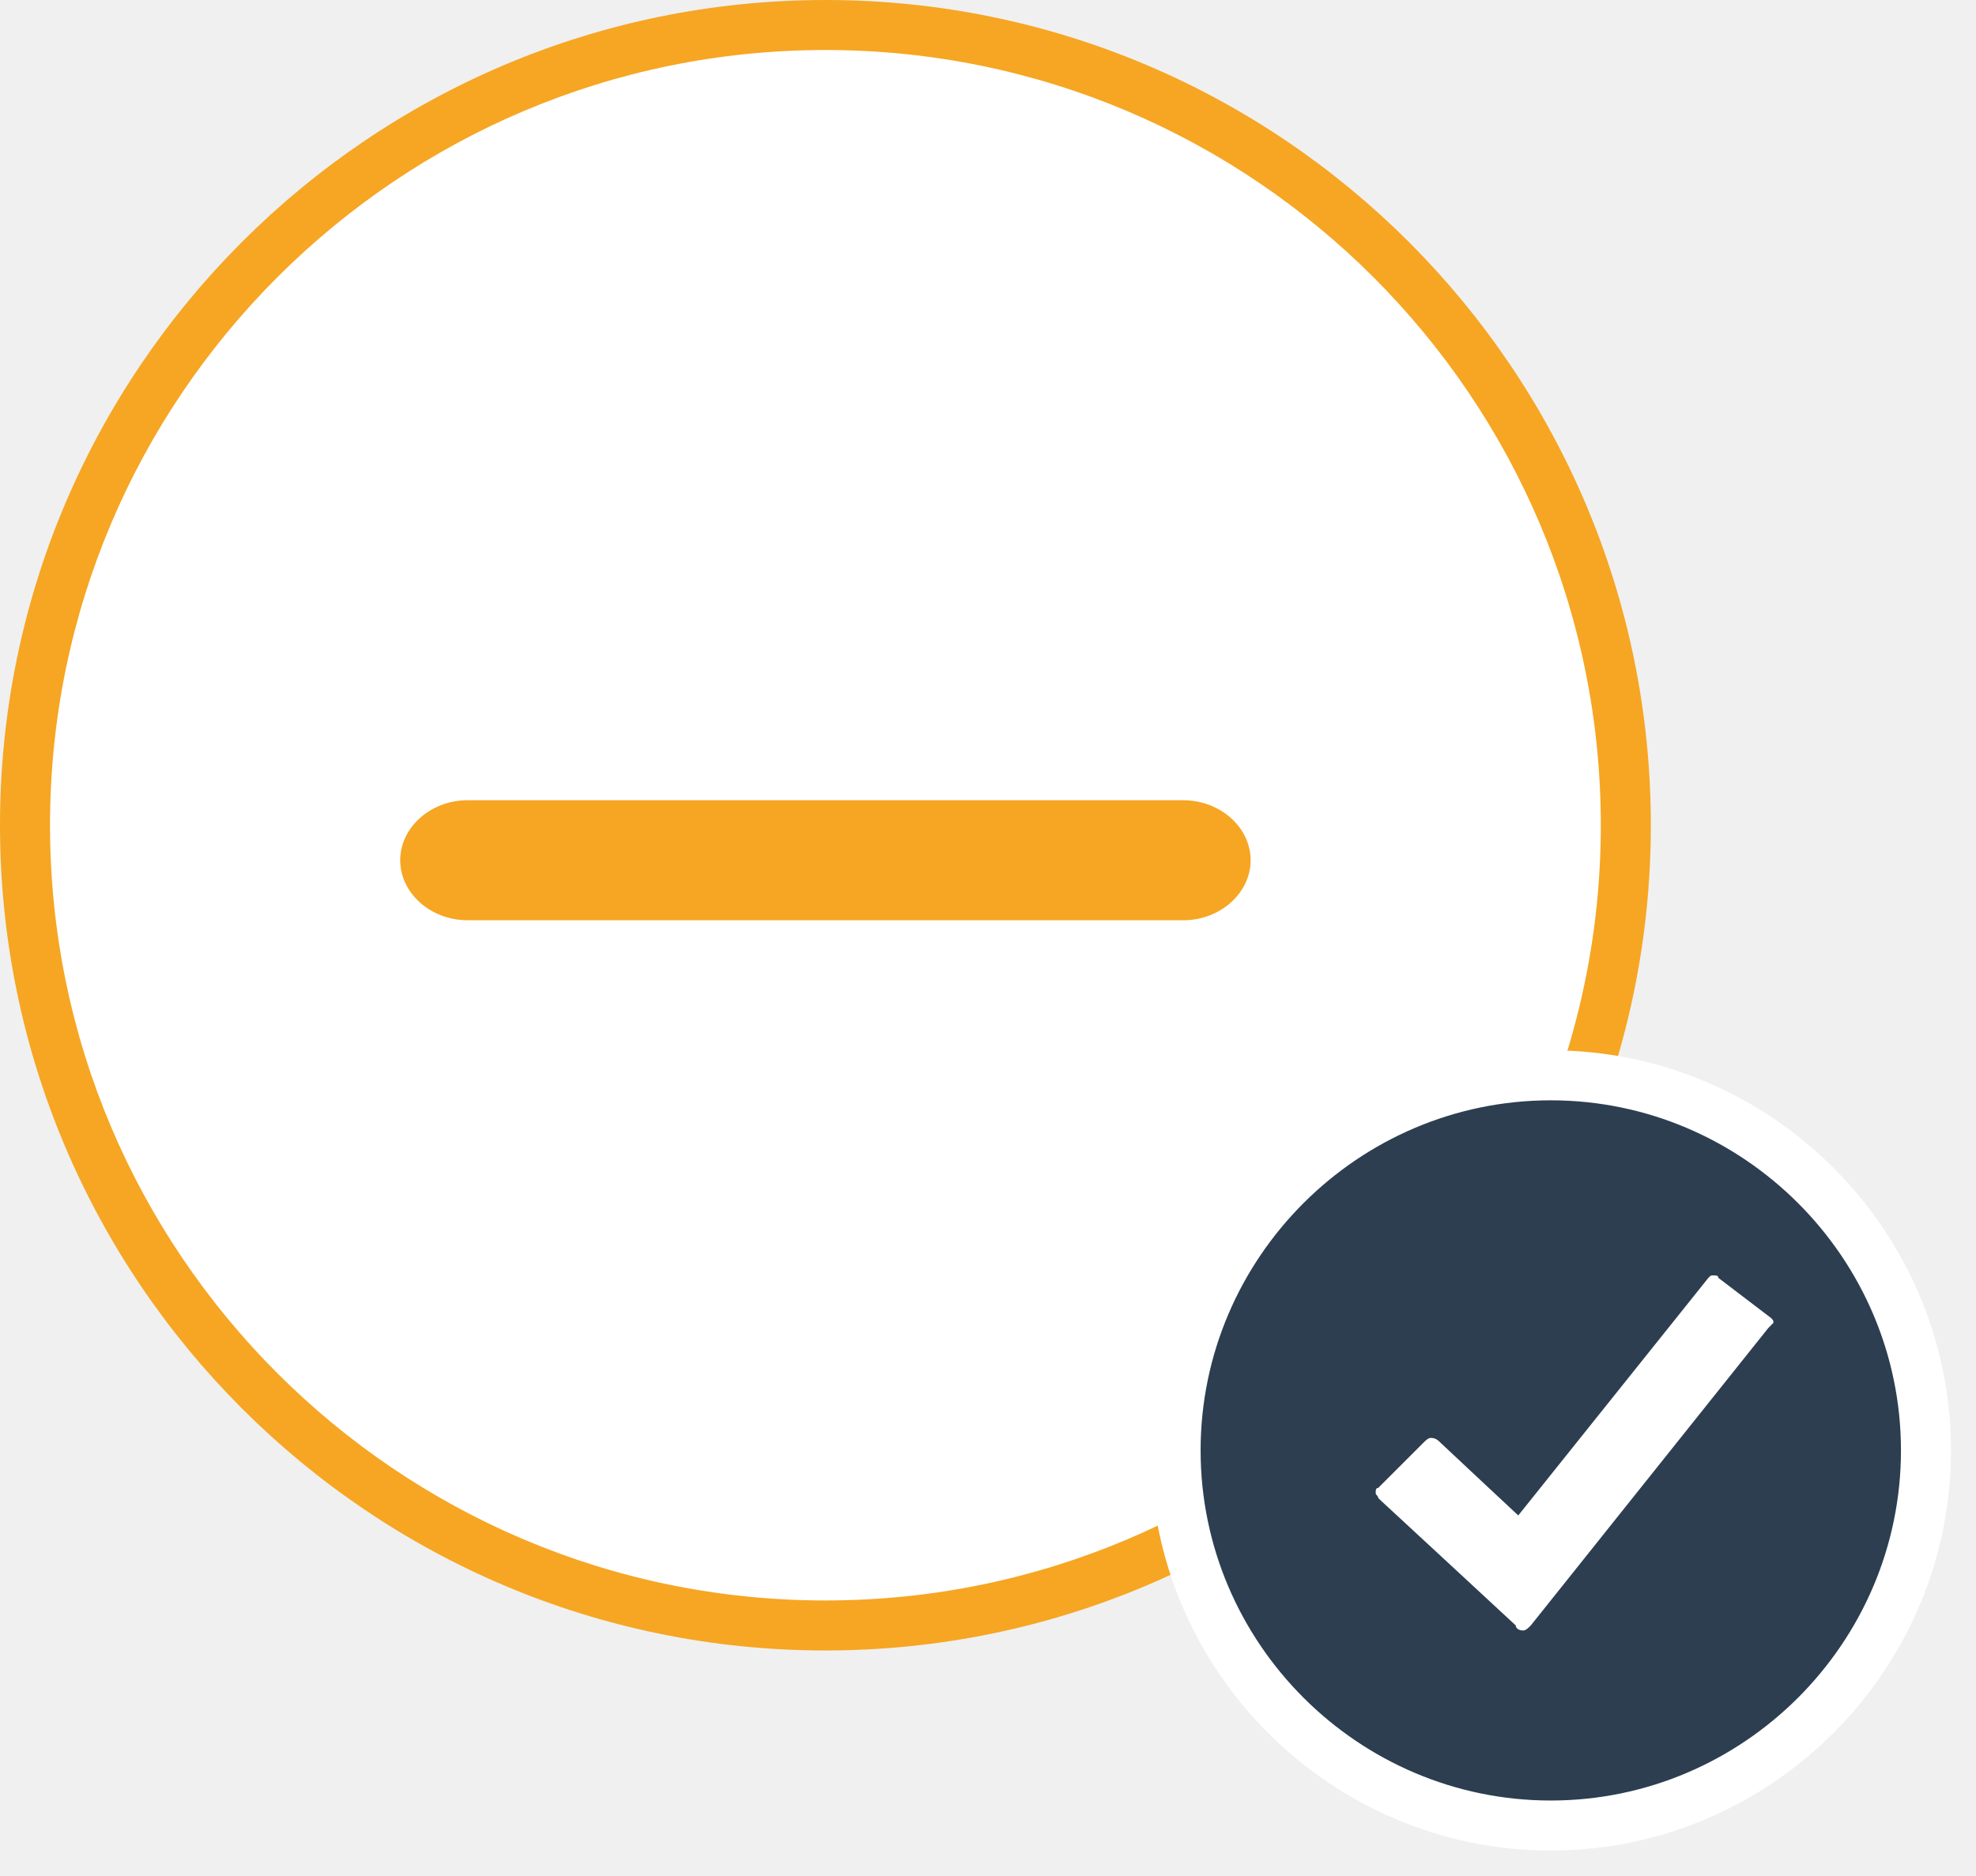
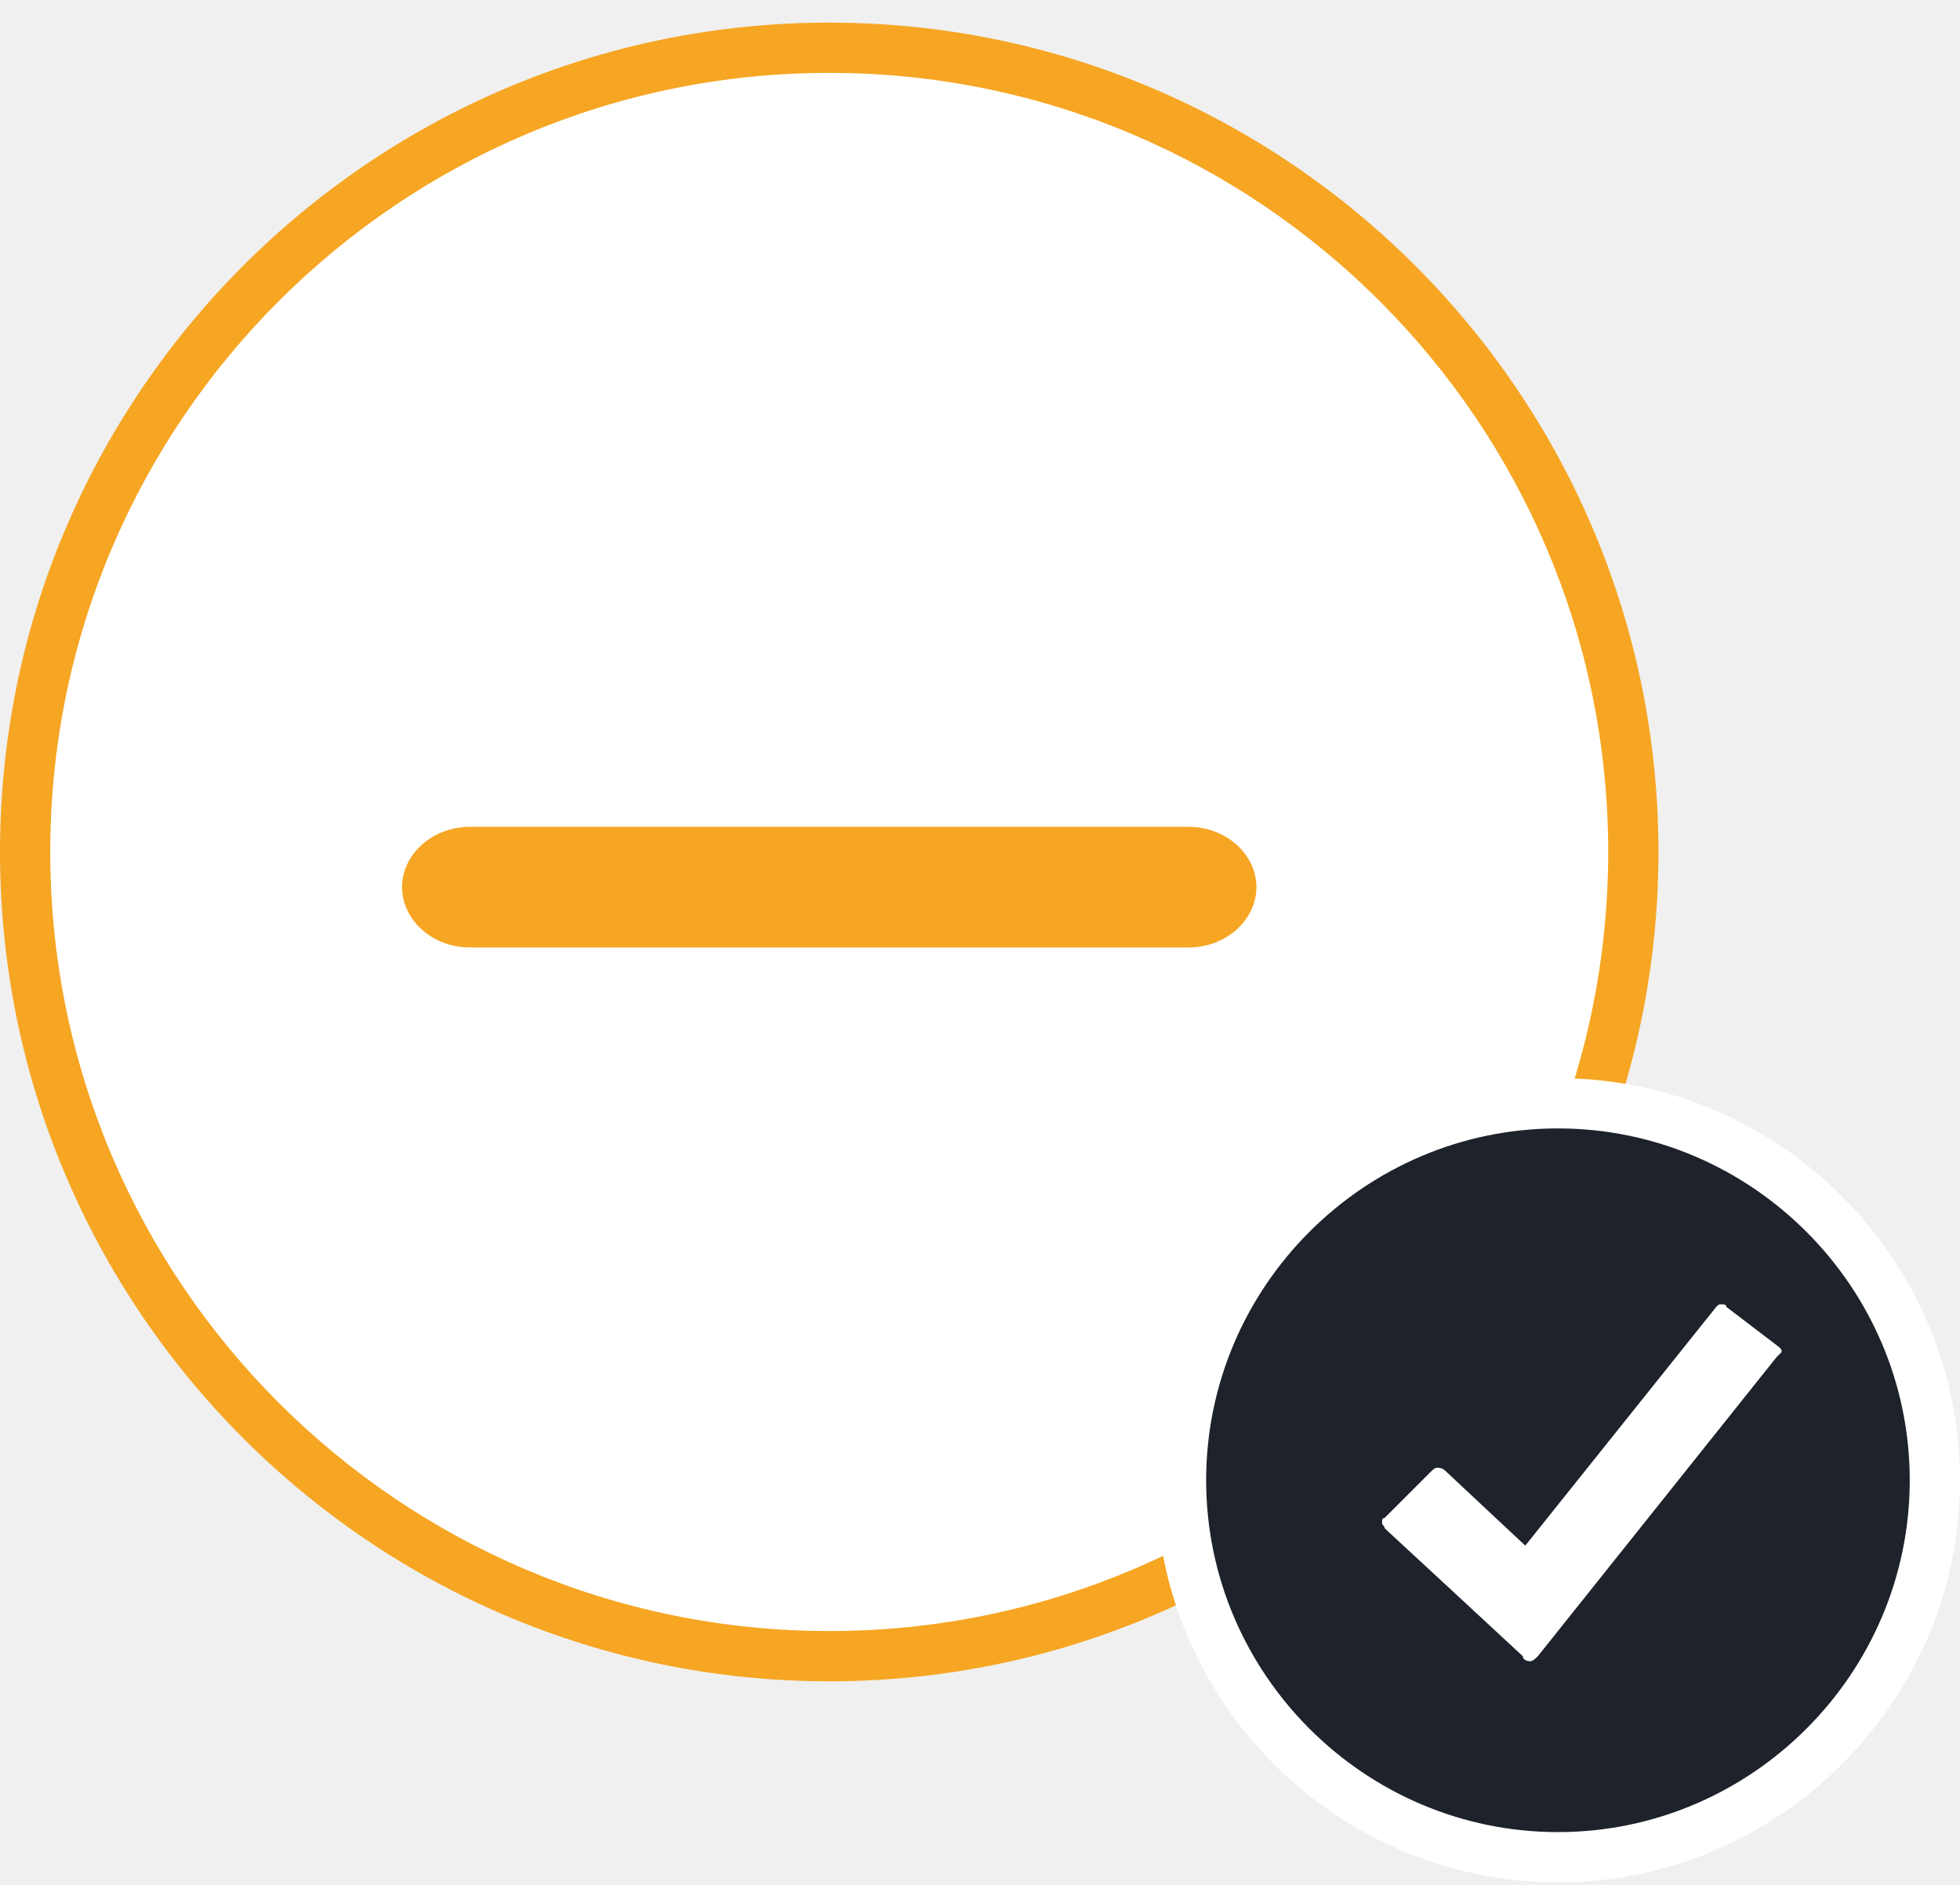
- <svg xmlns="http://www.w3.org/2000/svg" version="1.1" id="Capa_1" x="0px" y="0px" viewBox="-258 383.9 79 75" enable-background="new -258 383.9 79 75" xml:space="preserve">
-   <g id="Page-1">
-     <g id="Copay-v1-Buy-_x2013_-Main" transform="translate(-18, -867)">
-       <g id="Oval-356-_x2B_-ios7-redo-Copy-_x2B_-Shape-Copy-5" transform="translate(19, 868)">
+ <svg xmlns="http://www.w3.org/2000/svg" width="78px" height="75px" viewBox="0 0 78 75" version="1.1">
+   <g id="copay-assets" stroke="none" stroke-width="1" fill="none" fill-rule="evenodd">
+     <g id="src/assets/img" transform="translate(-322, -469)" fill-rule="nonzero">
+       <g id="sold" transform="translate(322, 469)">
        <g id="Oval-356-_x2B_-ios7-redo-Copy">
-           <g>
-             <circle id="Oval-356_1_" fill="#FFFFFF" cx="-226" cy="415.9" r="32" />
-             <path fill="#F6A623" d="M-226,448.9c-18.2,0-33-14.8-33-33c0-18.2,14.8-33,33-33s33,14.8,33,33       C-193,434.1-207.8,448.9-226,448.9z M-226,384.9c-17.1,0-31,13.9-31,31s13.9,31,31,31c17.1,0,31-13.9,31-31       S-208.9,384.9-226,384.9z" />
+           <g id="Group">
+             <circle id="Oval-356_1_" fill="#FFFFFF" cx="33" cy="33.9" r="32" />
+             <path d="M33,66.9 C14.8,66.9 0,52.1 0,33.9 C0,15.7 14.8,0.9 33,0.9 C51.2,0.9 66,15.7 66,33.9 C66,52.1 51.2,66.9 33,66.9 Z M33,2.9 C15.9,2.9 2,16.8 2,33.9 C2,51 15.9,64.9 33,64.9 C50.1,64.9 64,51 64,33.9 C64,16.8 50.1,2.9 33,2.9 Z" id="Shape" fill="#F6A623" />
          </g>
-           <g id="minus-round-copy" transform="translate(15, 31)">
-             <path id="Shape" fill="#F6A623" d="M-226.7,383.9h-28.6c-1.5,0-2.7,1.1-2.7,2.4c0,1.3,1.2,2.4,2.7,2.4h28.6       c1.5,0,2.7-1.1,2.7-2.4C-224,385-225.2,383.9-226.7,383.9L-226.7,383.9z" />
+           <g id="minus-round-copy" transform="translate(16, 32)" fill="#F6A623">
+             <path d="M31.3,0.9 L2.7,0.9 C1.2,0.9 0,2 0,3.3 C0,4.6 1.2,5.7 2.7,5.7 L31.3,5.7 C32.8,5.7 34,4.6 34,3.3 C34,2 32.8,0.9 31.3,0.9 L31.3,0.9 Z" id="Shape" />
          </g>
        </g>
        <g id="Shape-Copy-5-_x2B_-Path-Copy-2" transform="translate(46, 42)">
-           <g>
-             <path id="Shape-Copy-5_1_" fill="#2C3E50" d="M-258,398.9c0,8.3,6.7,15,15,15s15-6.7,15-15c0-8.3-6.7-15-15-15       S-258,390.6-258,398.9z" />
-             <path fill="#FFFFFF" d="M-243,414.9c-8.8,0-16-7.2-16-16s7.2-16,16-16s16,7.2,16,16S-234.2,414.9-243,414.9z M-243,384.9       c-7.7,0-14,6.3-14,14s6.3,14,14,14s14-6.3,14-14S-235.3,384.9-243,384.9z" />
+           <g id="Group">
+             <path d="M1,16.9 C1,25.2 7.7,31.9 16,31.9 C24.3,31.9 31,25.2 31,16.9 C31,8.6 24.3,1.9 16,1.9 C7.7,1.9 1,8.6 1,16.9 Z" id="Shape-Copy-5_1_" fill="#1E222A" />
+             <path d="M16,32.9 C7.2,32.9 0,25.7 0,16.9 C0,8.1 7.2,0.9 16,0.9 C24.8,0.9 32,8.1 32,16.9 C32,25.7 24.8,32.9 16,32.9 Z M16,2.9 C8.3,2.9 2,9.2 2,16.9 C2,24.6 8.3,30.9 16,30.9 C23.7,30.9 30,24.6 30,16.9 C30,9.2 23.7,2.9 16,2.9 Z" id="Shape" fill="#FFFFFF" />
          </g>
-           <path id="Path-Copy-2" fill="#FFFFFF" d="M-234.3,394l-9.5,11.9c-0.1,0.1-0.2,0.2-0.3,0.2c-0.2,0-0.3-0.1-0.3-0.2      c-0.1-0.1-5.4-5-5.4-5l-0.1-0.1c0-0.1-0.1-0.1-0.1-0.2s0-0.2,0.1-0.2c0,0,0,0,0.1-0.1c0.5-0.5,1.6-1.6,1.7-1.7      c0.1-0.1,0.2-0.2,0.3-0.2c0.2,0,0.3,0.1,0.4,0.2c0.1,0.1,3.1,2.9,3.1,2.9l7.6-9.5c0.1-0.1,0.1-0.1,0.2-0.1c0.1,0,0.2,0,0.2,0.1      l2.1,1.6c0.1,0.1,0.1,0.1,0.1,0.2C-234.2,393.9-234.3,394-234.3,394L-234.3,394z" />
+           <path d="M24.7,12 L15.2,23.9 C15.1,24 15,24.1 14.9,24.1 C14.7,24.1 14.6,24 14.6,23.9 C14.5,23.8 9.2,18.9 9.2,18.9 L9.1,18.8 C9.1,18.7 9,18.7 9,18.6 C9,18.5 9,18.4 9.1,18.4 C9.1,18.4 9.1,18.4 9.2,18.3 C9.7,17.8 10.8,16.7 10.9,16.6 C11,16.5 11.1,16.4 11.2,16.4 C11.4,16.4 11.5,16.5 11.6,16.6 C11.7,16.7 14.7,19.5 14.7,19.5 L22.3,10 C22.4,9.9 22.4,9.9 22.5,9.9 C22.6,9.9 22.7,9.9 22.7,10 L24.8,11.6 C24.9,11.7 24.9,11.7 24.9,11.8 C24.8,11.9 24.7,12 24.7,12 L24.7,12 Z" id="Path-Copy-2" fill="#FFFFFF" />
        </g>
      </g>
    </g>
  </g>
</svg>
